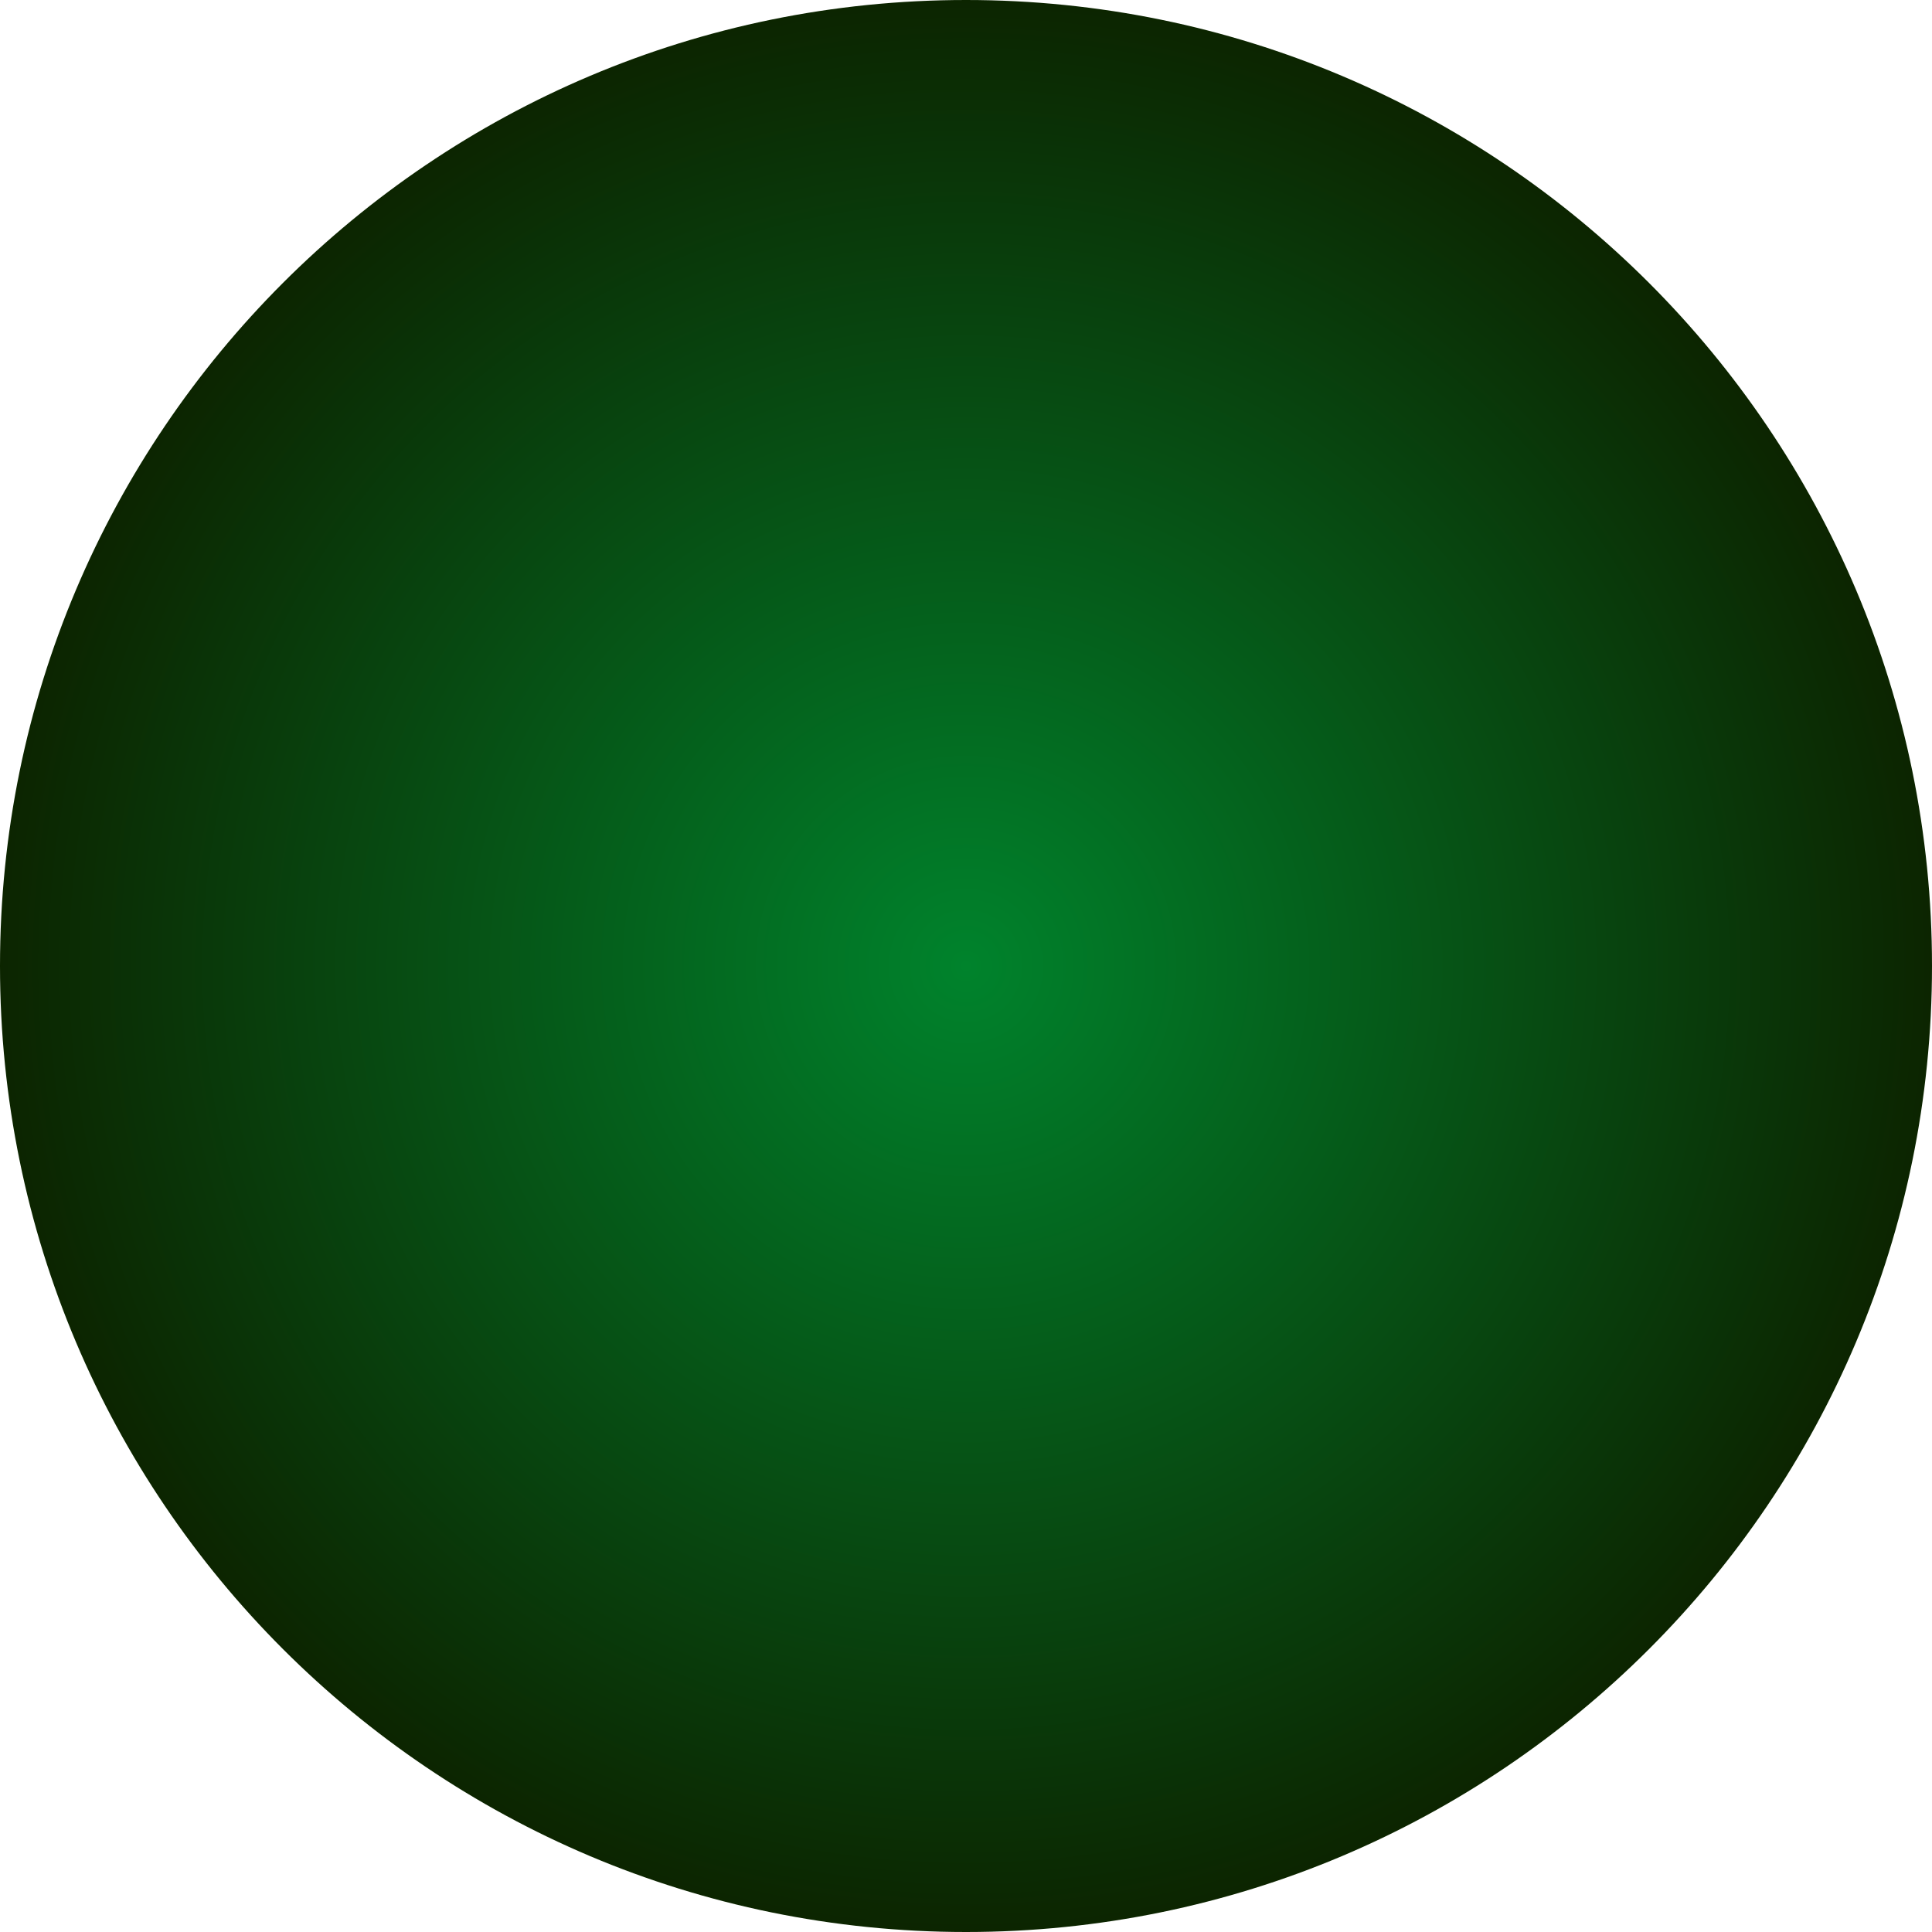
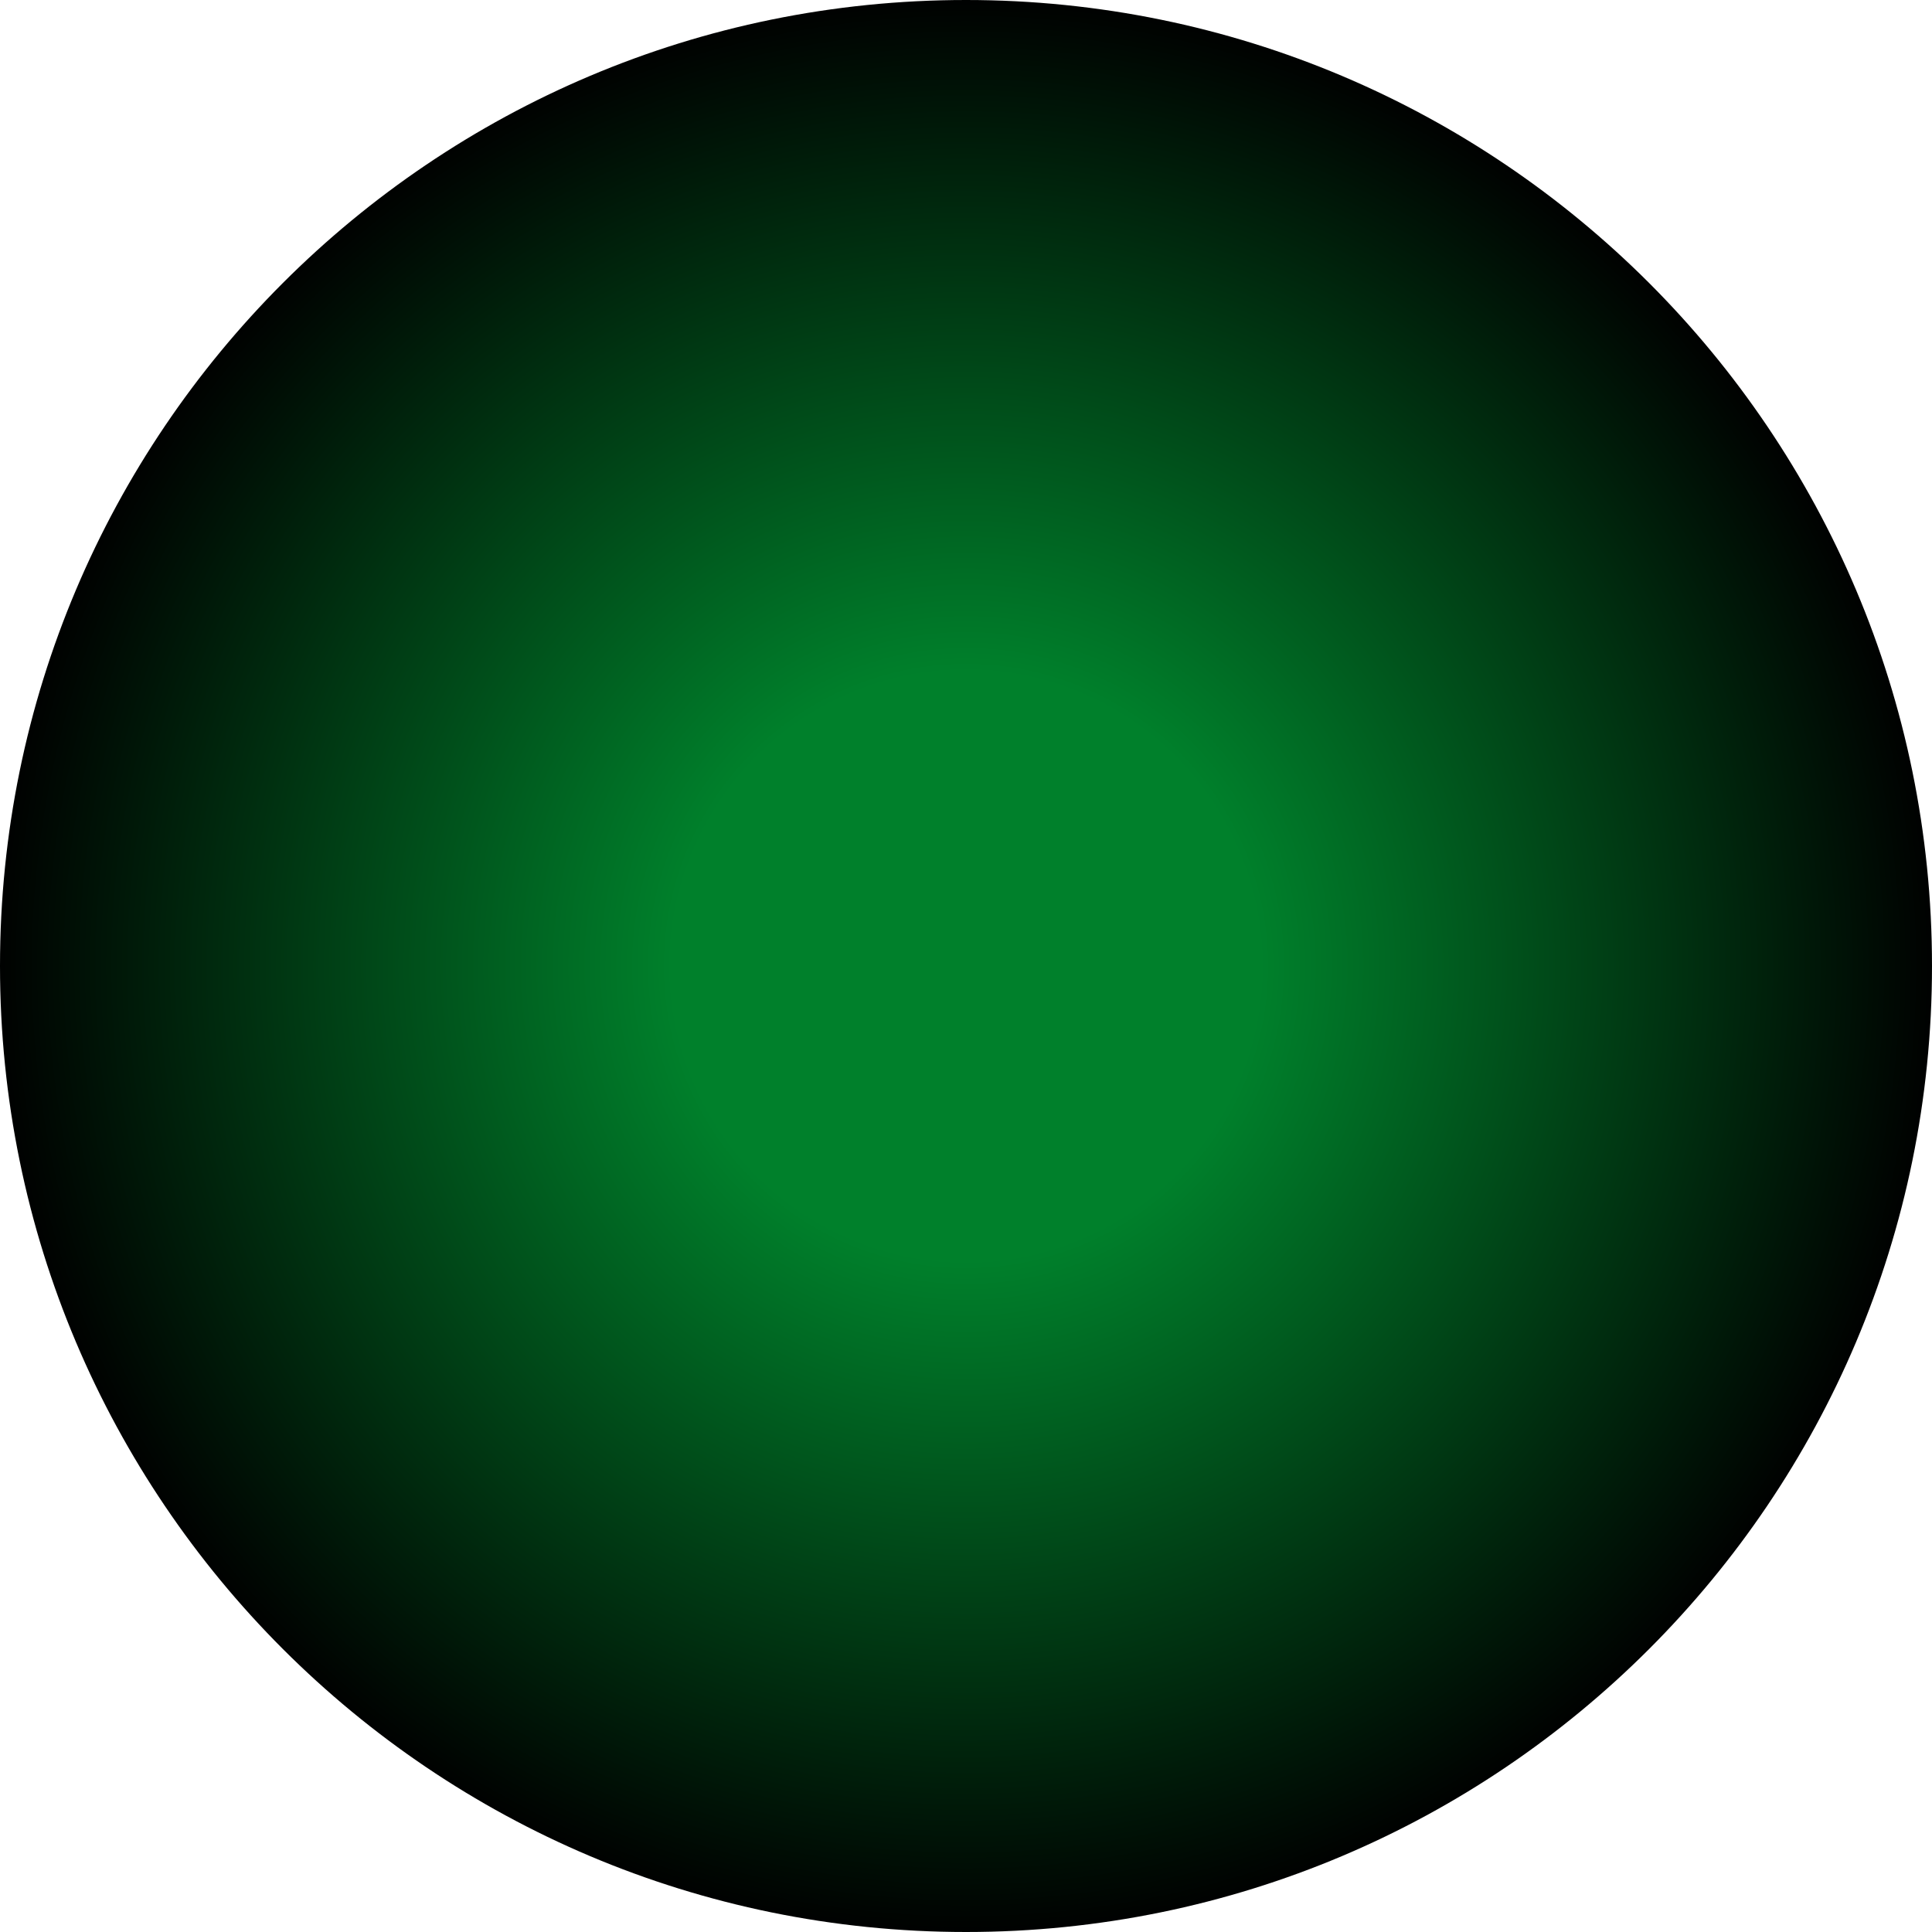
<svg xmlns="http://www.w3.org/2000/svg" width="55" height="55" viewBox="0 0 55 55" fill="none">
-   <circle cx="27.5" cy="27.5" r="27.5" fill="url(#paint0_radial_593_10)" />
+   <path d="M55 27.5C55 42.688 42.688 55 27.5 55C12.312 55 0 42.688 0 27.5C0 12.312 12.312 0 27.5 0C42.688 0 55 12.312 55 27.5Z" fill="url(#paint0_radial_593_10)" />
  <defs>
    <radialGradient id="paint0_radial_593_10" cx="0" cy="0" r="1" gradientUnits="userSpaceOnUse" gradientTransform="translate(27.5 27.5) rotate(90) scale(27.5)">
-       <stop stop-color="#00832C" />
-       <stop offset="1" stop-color="#0C2400" />
+       <stop offset="0.302" stop-color="#00802B" />
+       <stop offset="1" />
    </radialGradient>
  </defs>
</svg>
